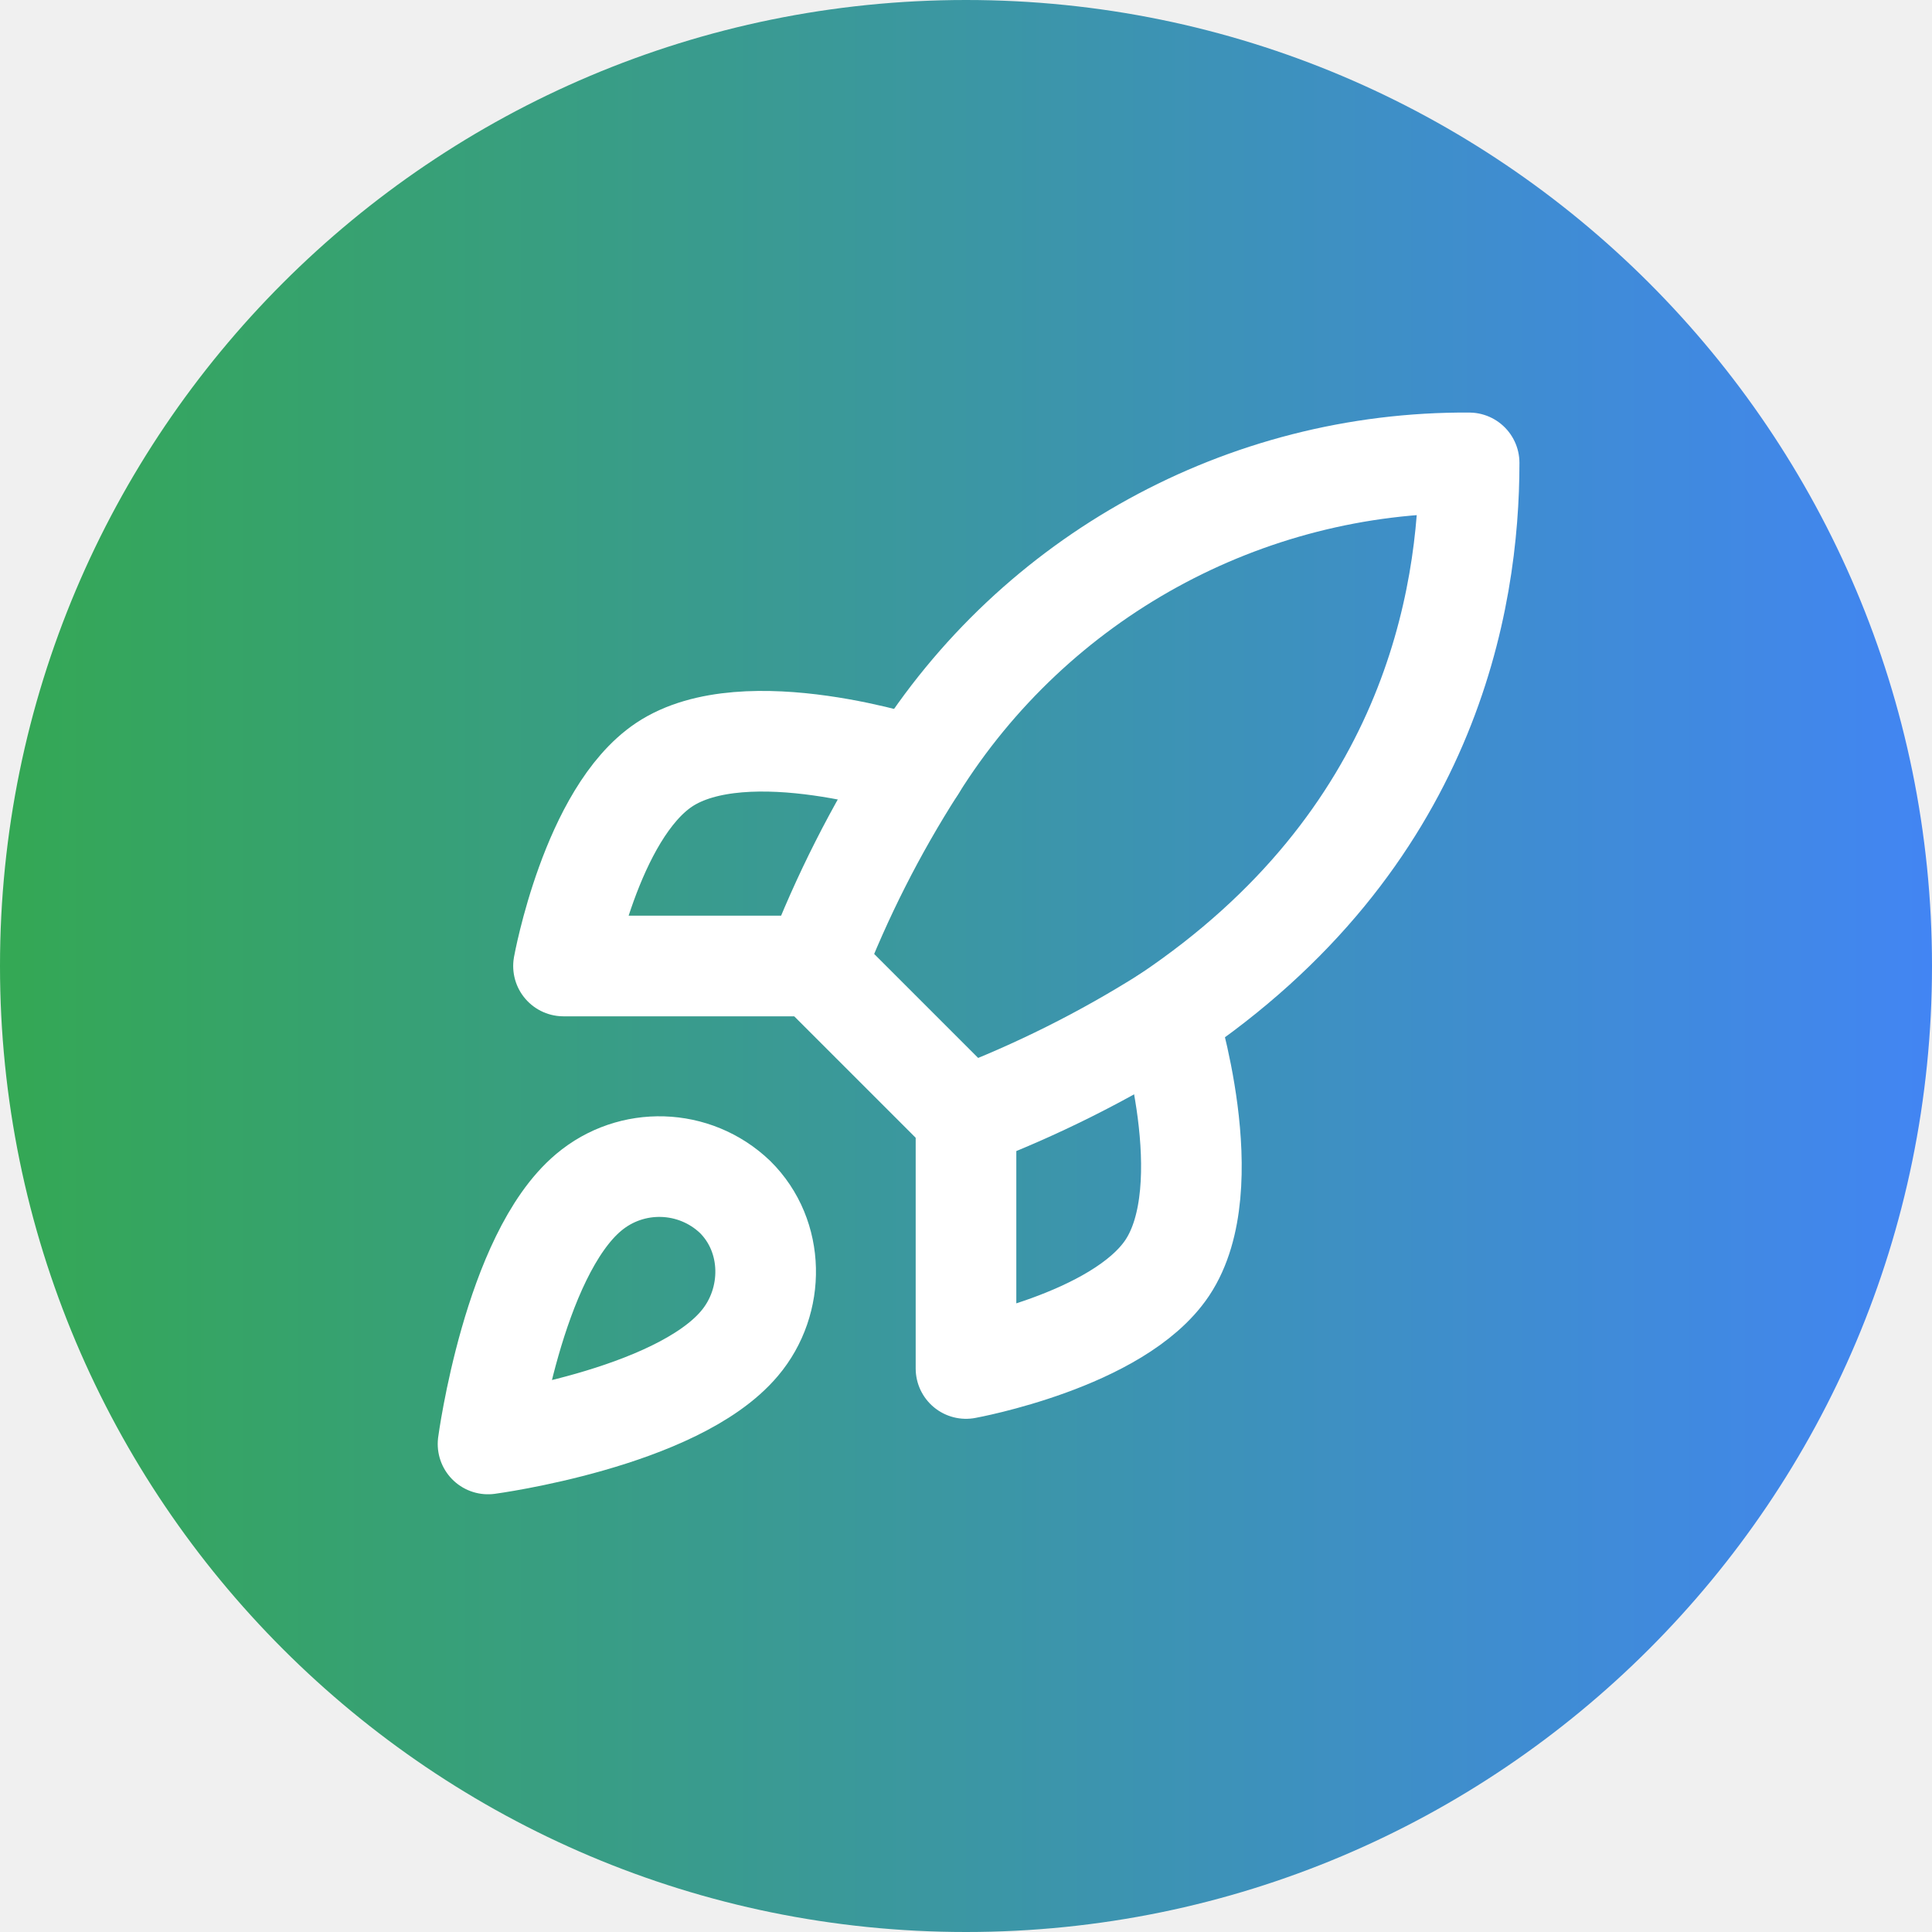
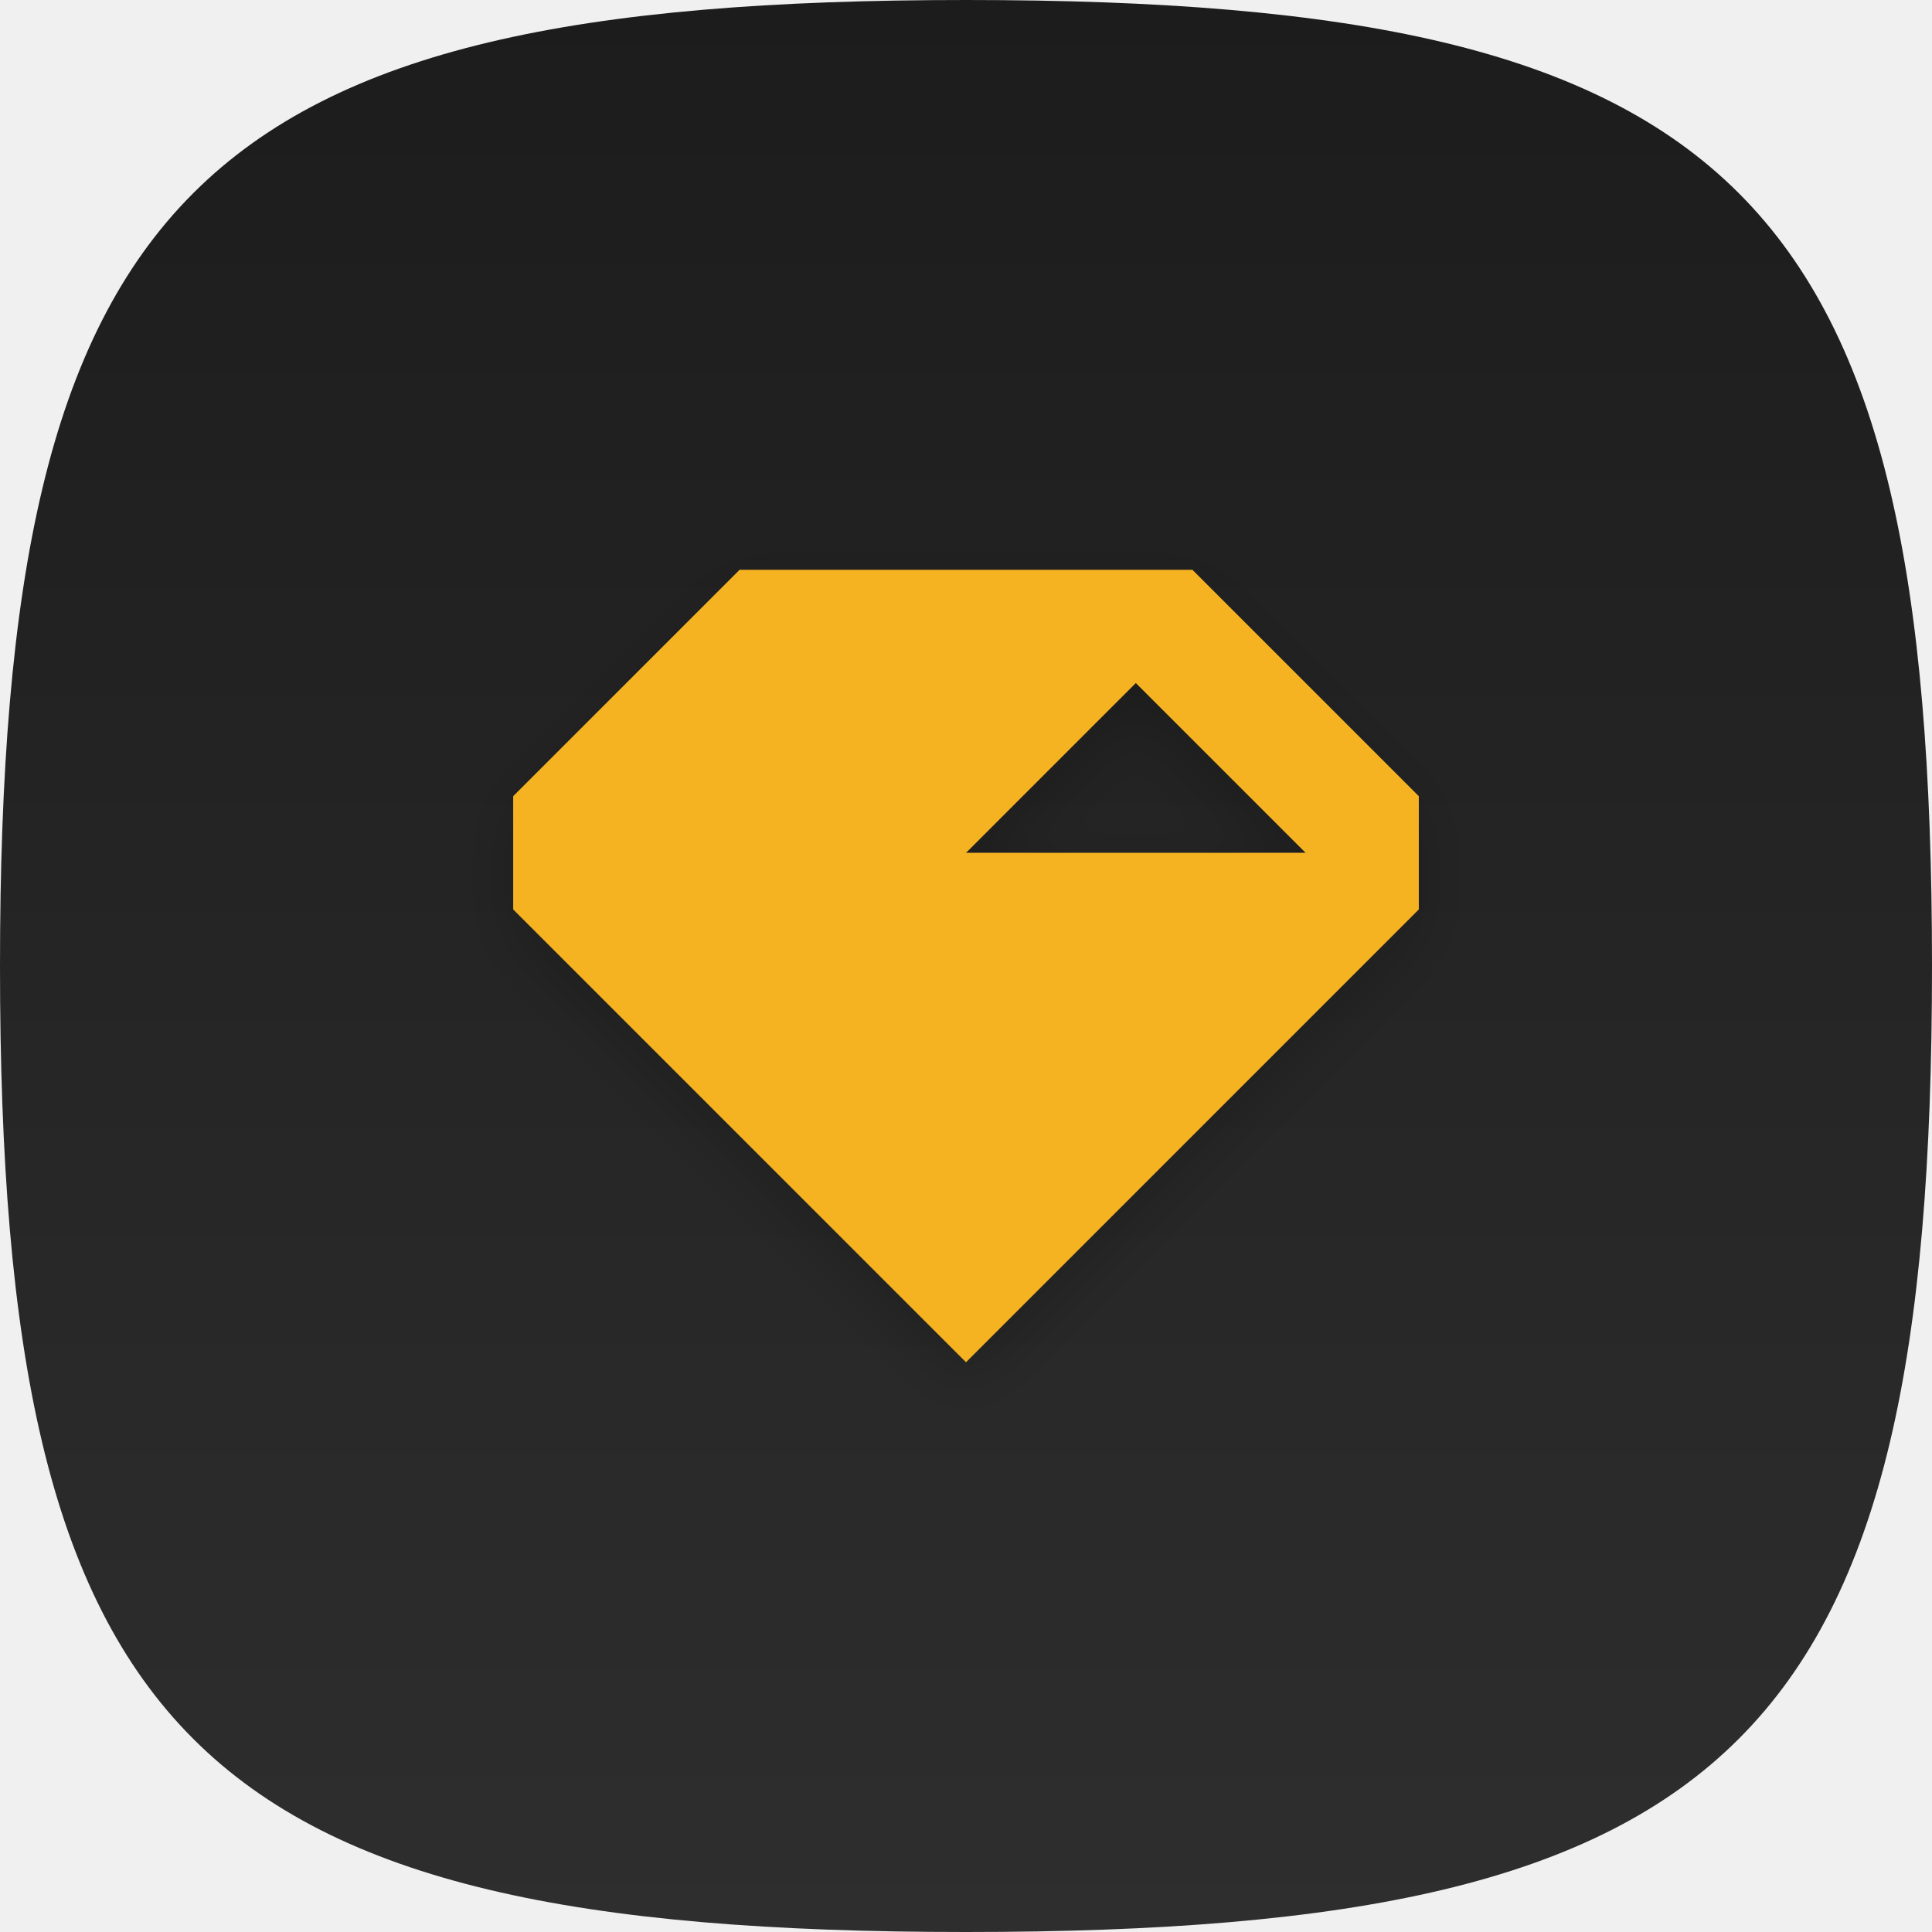
<svg xmlns="http://www.w3.org/2000/svg" width="512" height="512" viewBox="0 0 512 512">
  <defs>
    <clipPath id="clip-shape">
-       <rect width="100%" height="100%" rx="50%" ry="50%" />
+       <path d="M 256,0 C 51.2,0 0,51.2 0,256 C 0,460.8 51.2,512 256,512 C 460.8,512 512,460.8 512,256 C 512,51.2 460.8,0 256,0 Z" />
    </clipPath>
  </defs>
  <defs>
- 			
- 		</defs>
+     <filter id="shadow-0" x="-200%" y="-200%" width="500%" height="500%">
+       <feDropShadow dx="0" dy="0.4" stdDeviation="0.533" flood-color="#000000" flood-opacity="0.18" />
+     </filter>
+   </defs>
  <g clip-path="url(#clip-shape)">
    <defs>
-       <linearGradient id="bg-grad" x1="100%" y1="0%" x2="0%" y2="0%">
-         <stop offset="0%" stop-color="#4285f4" />
-         <stop offset="100%" stop-color="#34a853" />
+       <linearGradient id="bg-grad" x1="0%" y1="0%" x2="0%" y2="100%">
+         <stop offset="0%" stop-color="#1c1c1c" />
+         <stop offset="100%" stop-color="#2e2e2e" />
      </linearGradient>
    </defs>
    <rect width="100%" height="100%" fill="url(#bg-grad)" />
-     <g transform="translate(256, 256) scale(13.33333, 13.33333) rotate(0) translate(-12, -12)" opacity="1" style="mix-blend-mode: normal">
-       <g fill="none" stroke="#ffffff" stroke-linecap="round" stroke-linejoin="round" stroke-width="2">
-         <path d="M12 15v5s3.03-.55 4-2c1.08-1.62 0-5 0-5M4.5 16.5c-1.5 1.26-2 5-2 5s3.74-.5 5-2c.71-.84.7-2.13-.09-2.91a2.18 2.18 0 0 0-2.91-.09" stroke="#ffffff" />
-         <path d="M9 12a22 22 0 0 1 2-3.95A12.88 12.88 0 0 1 22 2c0 2.72-.78 7.5-6 11a22.4 22.4 0 0 1-4 2z" stroke="#ffffff" />
-         <path d="M9 12H4s.55-3.03 2-4c1.62-1.08 5 .05 5 .05" stroke="#ffffff" />
-       </g>
+     <g transform="translate(256, 256) scale(15, 15) rotate(0) translate(-8, -8)" opacity="1" style="mix-blend-mode: normal" filter="url(#shadow-0)">
+       <path fill="#f5b324" fill-rule="evenodd" d="M0 7V5l4-4h8l4 4v2l-8 8zm14-1l-3-3l-3 3z" clip-rule="evenodd" />
    </g>
  </g>
</svg>
